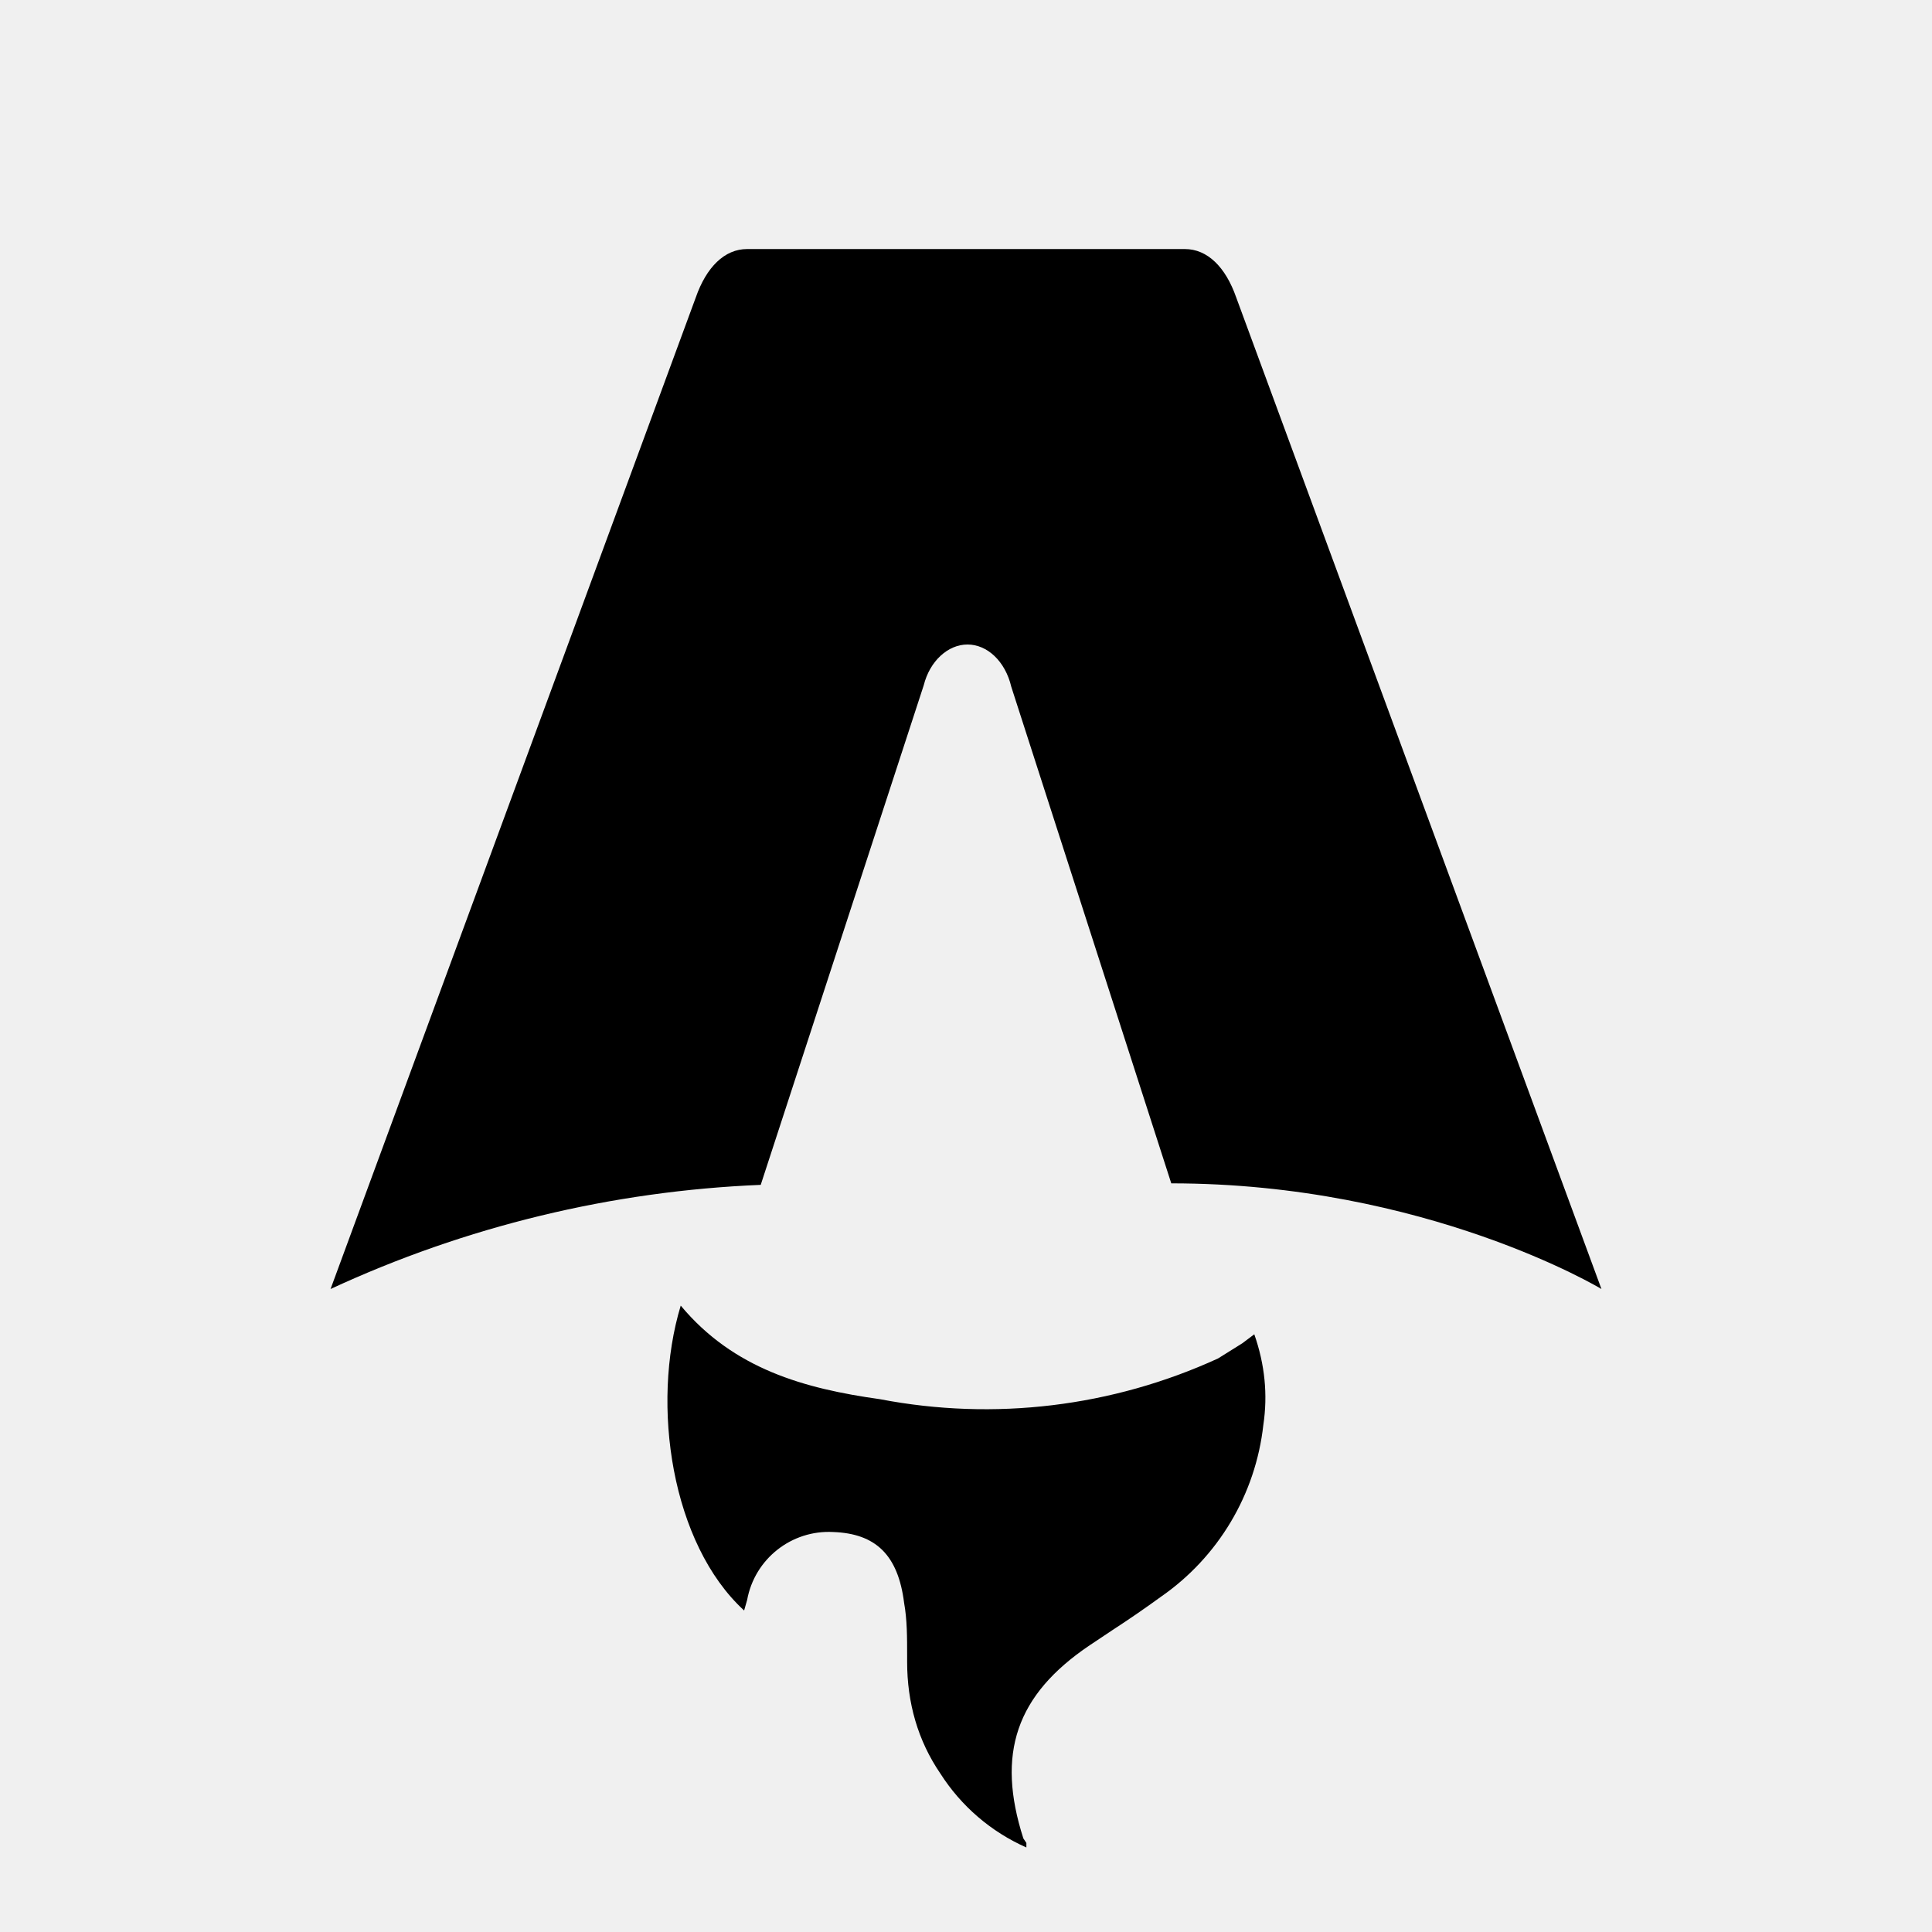
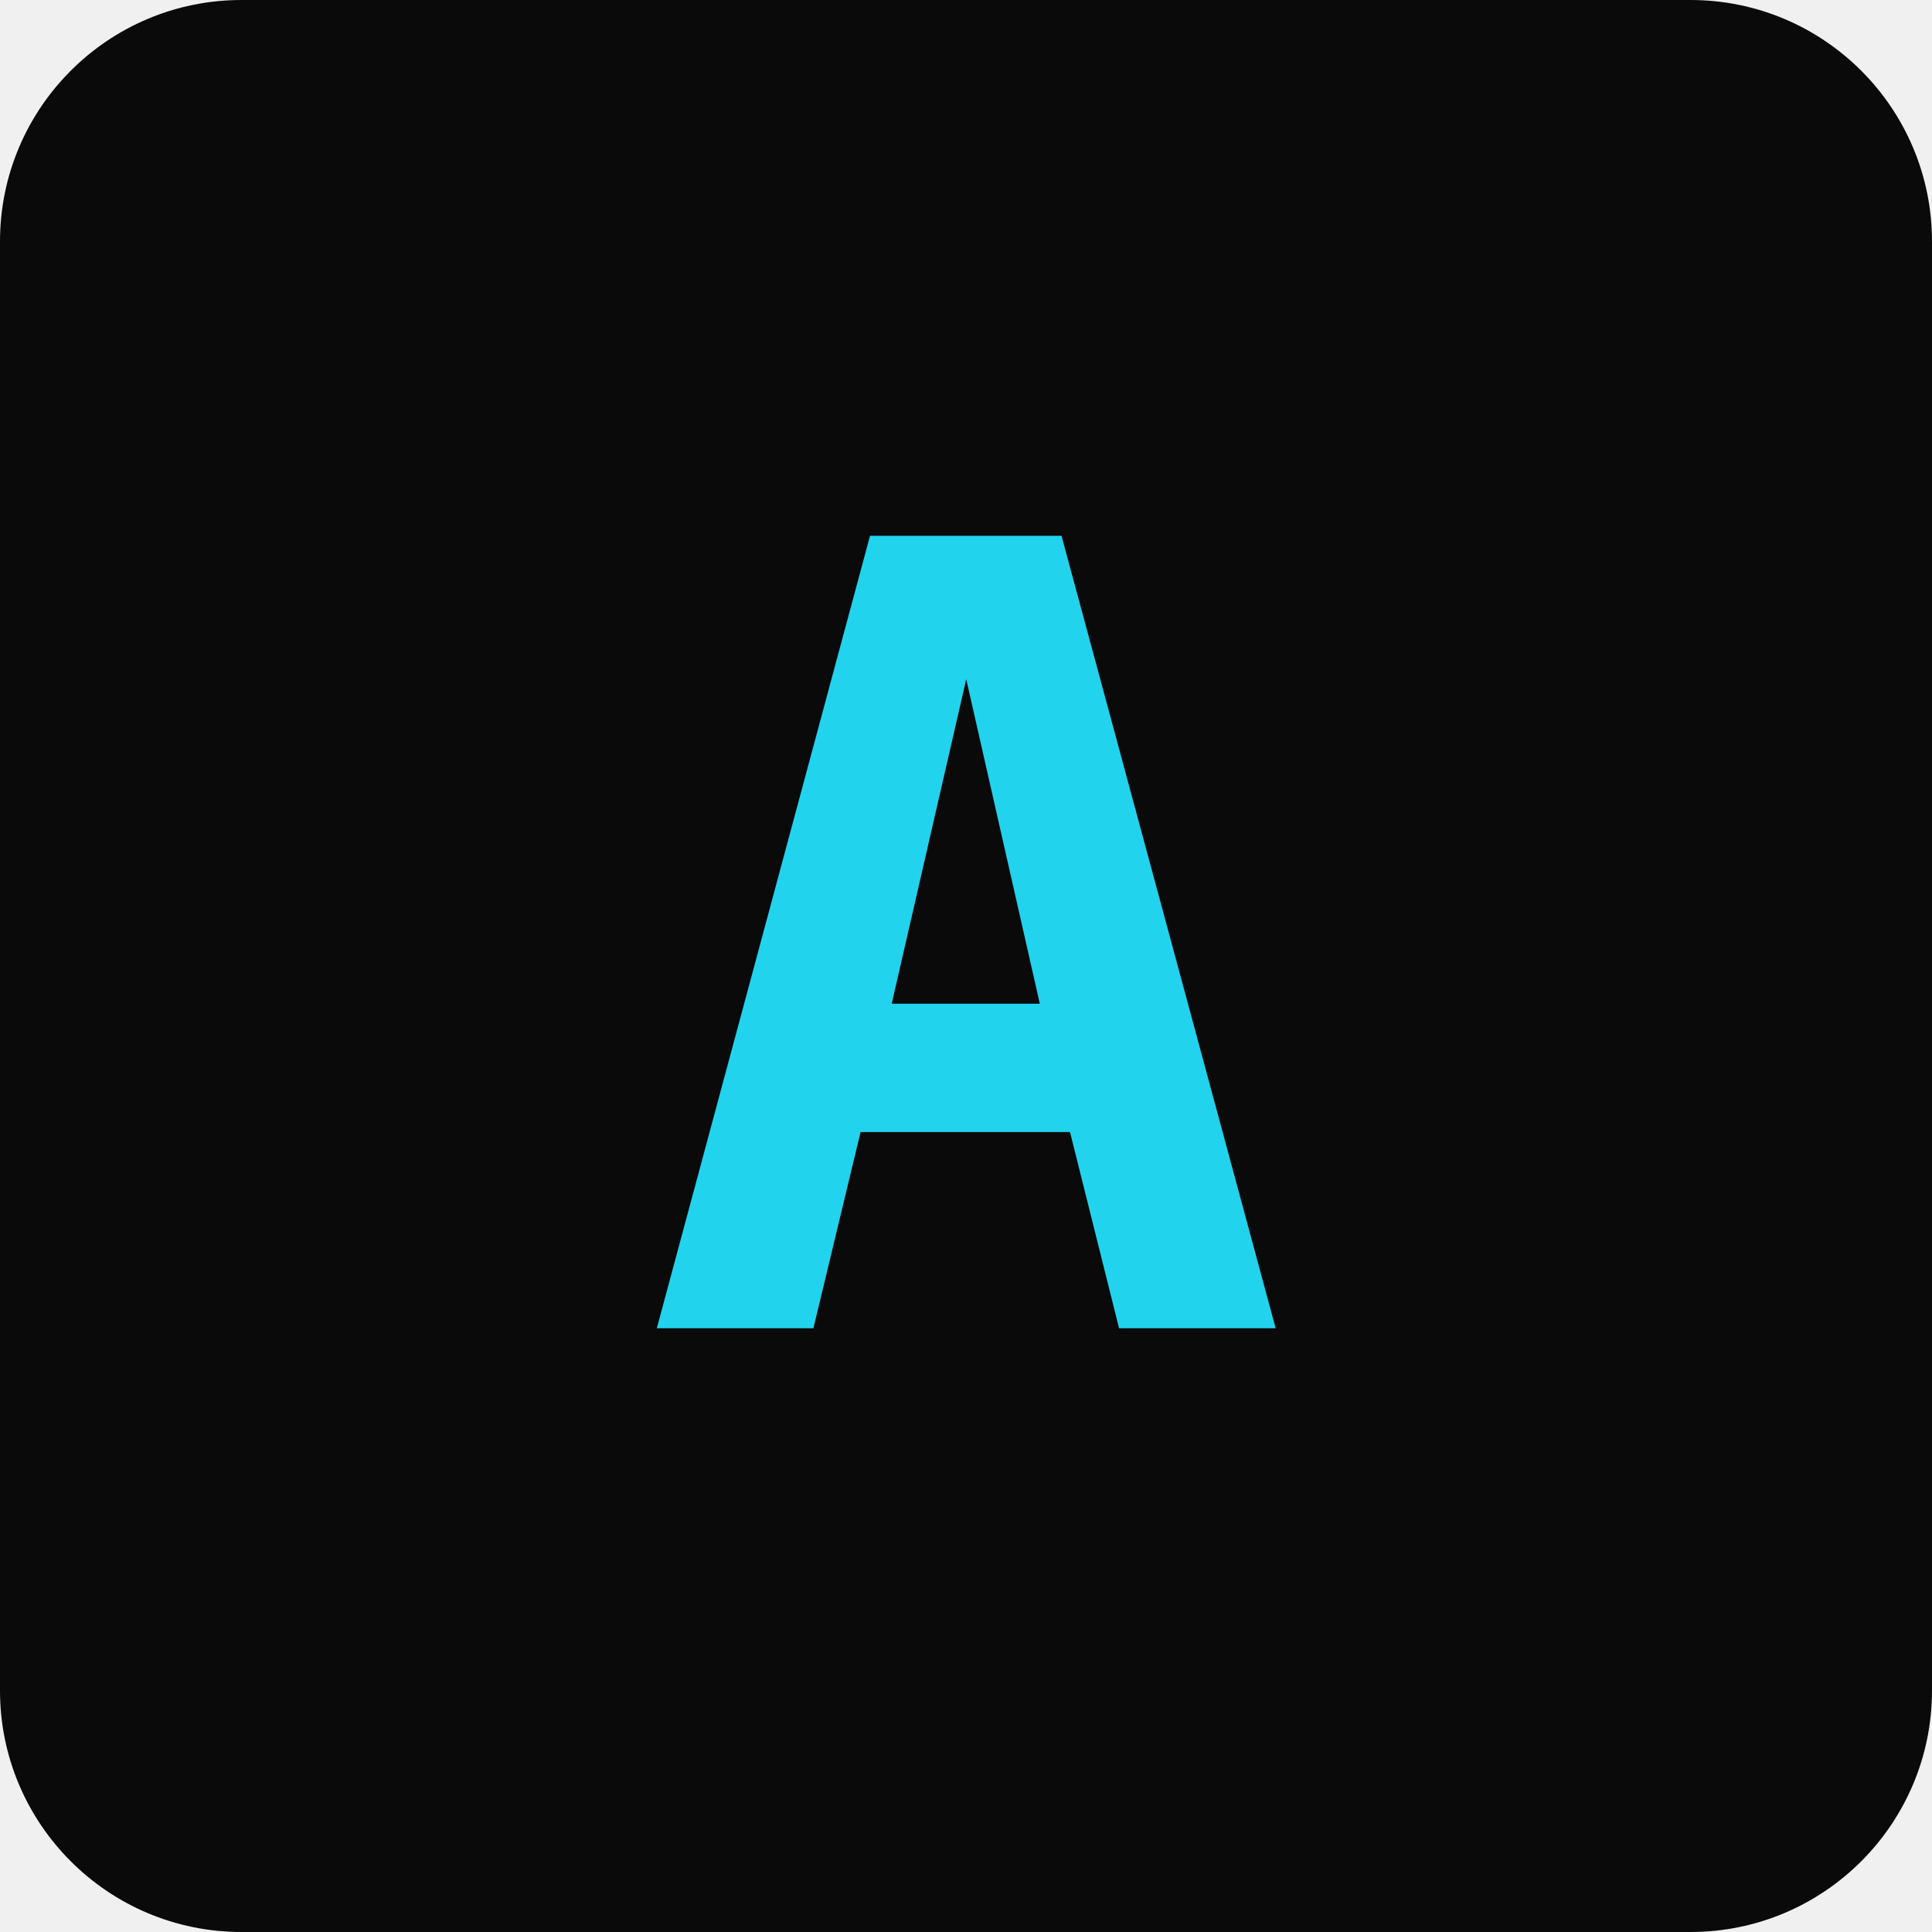
- <svg xmlns="http://www.w3.org/2000/svg" fill="none" viewBox="0 0 128 128">
-   <path d="M50.4 78.5a75.1 75.1 0 0 0-28.5 6.9l24.2-65.7c.7-2 1.9-3.2 3.4-3.2h29c1.5 0 2.7 1.2 3.4 3.2l24.2 65.7s-11.6-7-28.5-7L67 45.5c-.4-1.7-1.6-2.8-2.9-2.8-1.3 0-2.5 1.1-2.9 2.7L50.4 78.5Zm-1.1 28.2Zm-4.2-20.2c-2 6.6-.6 15.8 4.2 20.2a17.5 17.5 0 0 1 .2-.7 5.5 5.5 0 0 1 5.7-4.5c2.8.1 4.3 1.5 4.7 4.7.2 1.1.2 2.3.2 3.5v.4c0 2.7.7 5.2 2.2 7.4a13 13 0 0 0 5.7 4.9v-.3l-.2-.3c-1.8-5.6-.5-9.5 4.4-12.8l1.5-1a73 73 0 0 0 3.2-2.2 16 16 0 0 0 6.8-11.4c.3-2 .1-4-.6-6l-.8.6-1.6 1a37 37 0 0 1-22.4 2.7c-5-.7-9.7-2-13.2-6.2Z" />
-   <style>
-         path { fill: #000; }
-         @media (prefers-color-scheme: dark) {
-             path { fill: #FFF; }
-         }
-     </style>
+ <svg xmlns="http://www.w3.org/2000/svg" viewBox="0 0 32 32">
+   <rect width="32" height="32" rx="4" fill="#0a0a0a" />
+   <text x="16" y="22" font-family="monospace" font-size="18" font-weight="bold" fill="#22d3ee" text-anchor="middle">A</text>
</svg>
